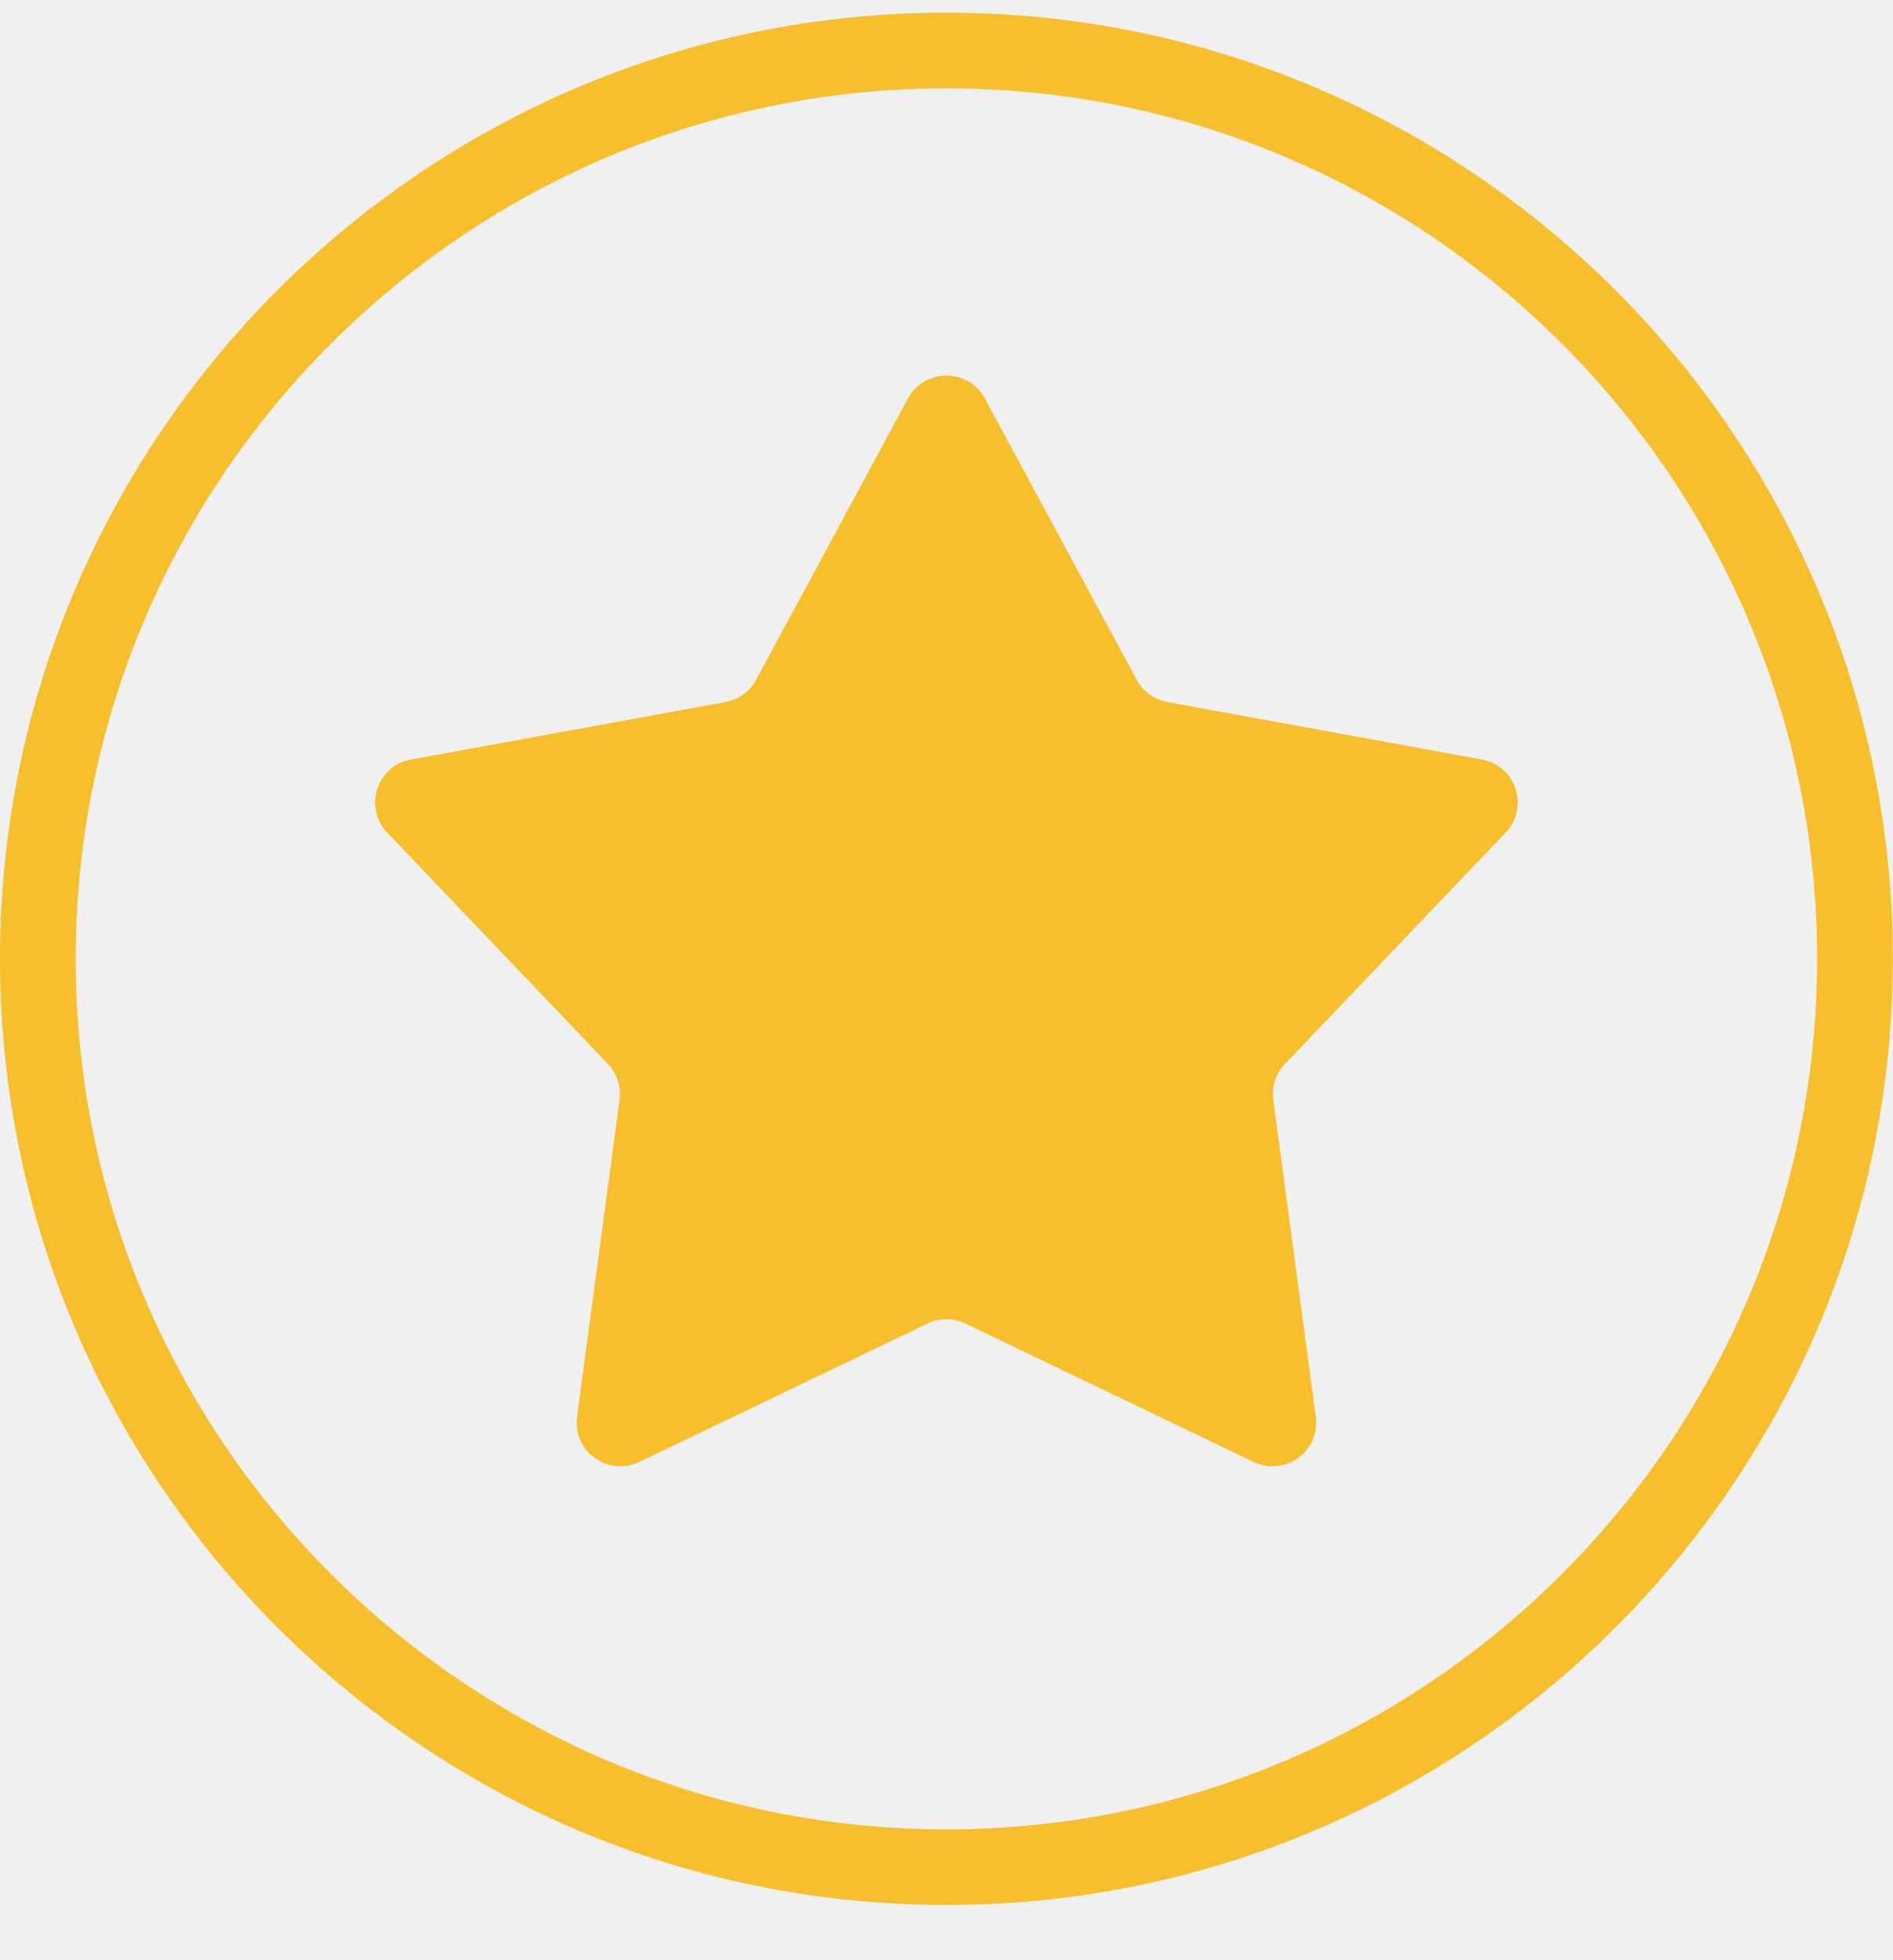
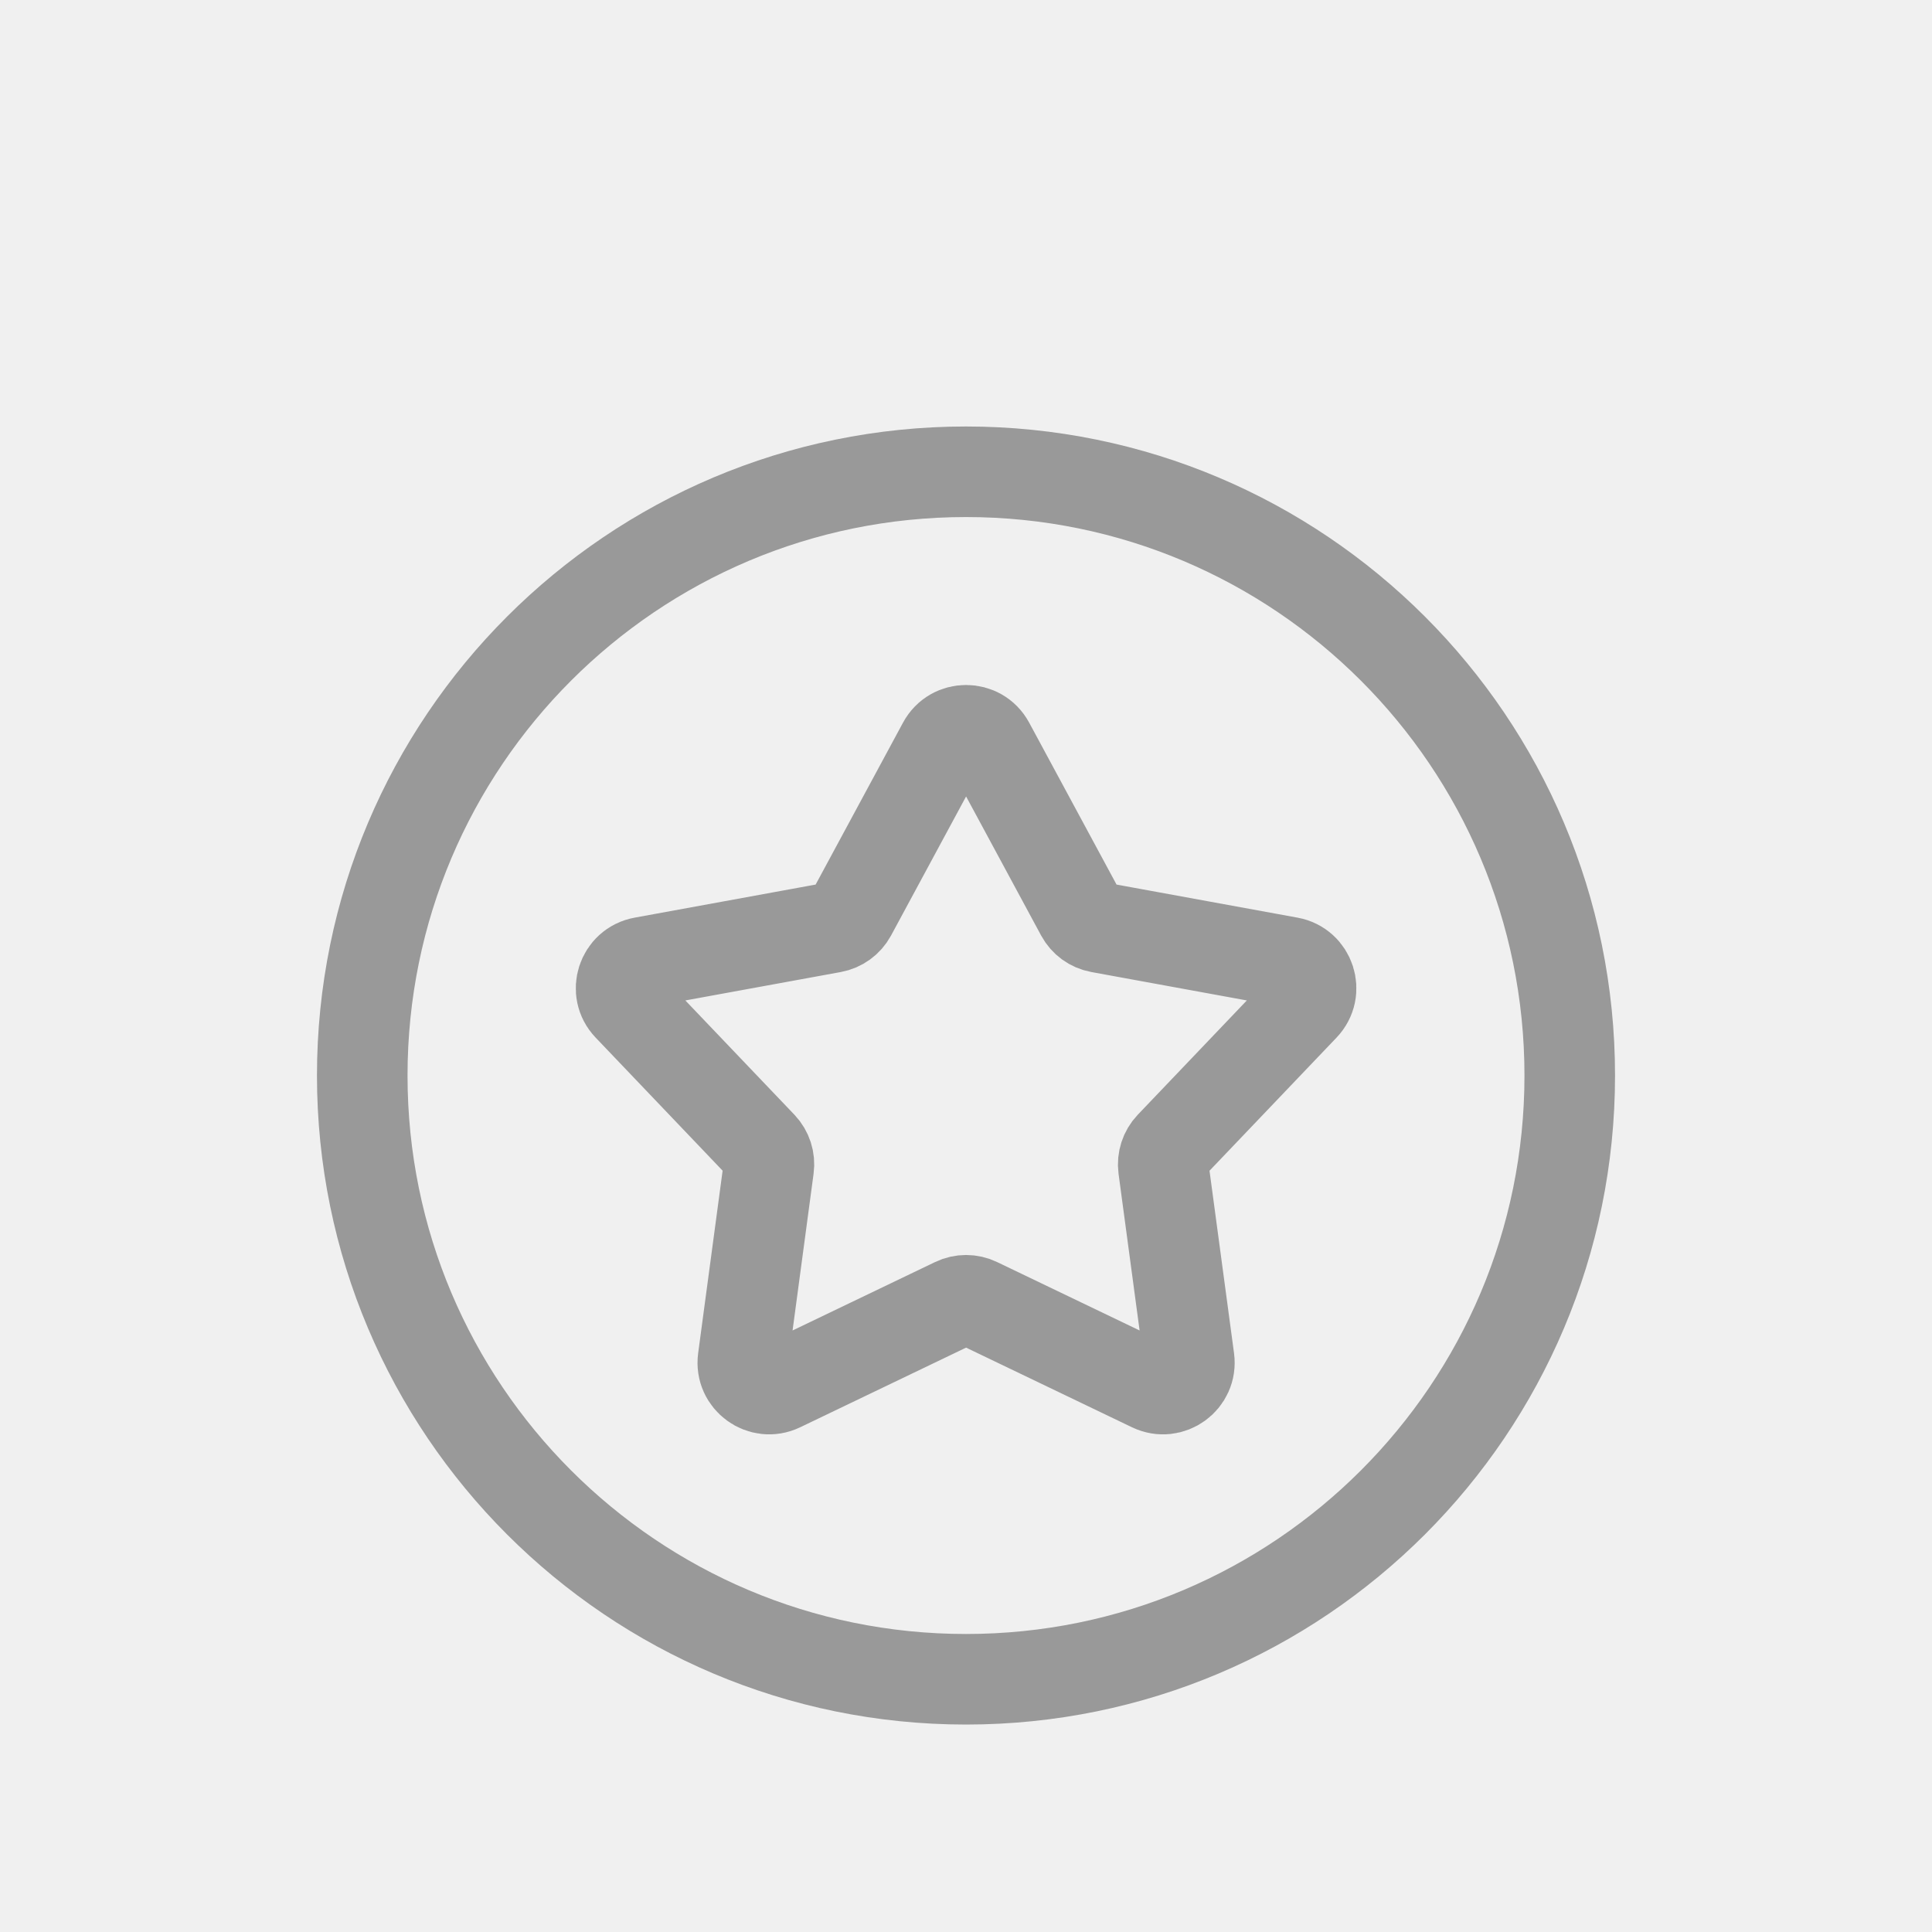
- <svg xmlns="http://www.w3.org/2000/svg" width="28" height="29" viewBox="0 0 28 29" fill="none">
-   <g opacity="0.9" clip-path="url(#clip0_1736_3344)">
-     <path d="M14 28.186C6.28 28.186 0 21.906 0 14.187C0 6.467 6.28 0.187 14 0.187C21.72 0.187 28 6.467 28 14.187C28 21.906 21.72 28.186 14 28.186ZM14 1.307C6.898 1.307 1.12 7.085 1.12 14.187C1.12 21.288 6.898 27.067 14 27.067C21.102 27.067 26.88 21.288 26.88 14.187C26.88 7.085 21.102 1.307 14 1.307Z" fill="#F8B917" />
-     <path d="M14.569 5.896L16.815 10.059C16.908 10.231 17.075 10.352 17.268 10.387L21.921 11.238C22.427 11.33 22.627 11.947 22.272 12.319L19.008 15.742C18.872 15.884 18.809 16.08 18.835 16.274L19.464 20.962C19.532 21.471 19.007 21.853 18.544 21.631L14.28 19.583C14.103 19.498 13.897 19.498 13.72 19.583L9.456 21.631C8.993 21.853 8.468 21.471 8.536 20.962L9.165 16.274C9.192 16.08 9.128 15.884 8.993 15.742L5.728 12.319C5.373 11.947 5.574 11.33 6.08 11.238L10.732 10.387C10.925 10.352 11.092 10.231 11.185 10.059L13.431 5.896C13.676 5.444 14.325 5.444 14.569 5.896Z" fill="#F8B917" />
-   </g>
-   <defs>
-     <clipPath id="clip0_1736_3344">
-       <rect width="28" height="28" fill="white" transform="translate(0 0.186523)" />
-     </clipPath>
-   </defs>
+ <svg xmlns="http://www.w3.org/2000/svg" width="32" height="32" viewBox="0 0 32 32" fill="none">
+   <circle cx="16" cy="17.814" r="10" stroke="#999999" stroke-width="1.5" />
+   <path d="M16.386 12.325L17.905 15.14C17.968 15.256 18.08 15.338 18.211 15.362L21.357 15.937C21.699 15.999 21.834 16.417 21.595 16.668L19.387 18.982C19.296 19.078 19.253 19.211 19.27 19.342L19.696 22.512C19.742 22.856 19.387 23.114 19.074 22.964L16.191 21.58C16.071 21.522 15.932 21.522 15.812 21.58L12.929 22.964C12.616 23.114 12.261 22.856 12.307 22.512L12.732 19.342C12.75 19.211 12.707 19.078 12.616 18.982L10.408 16.668C10.168 16.417 10.304 15.999 10.646 15.937L13.792 15.362C13.922 15.338 14.035 15.256 14.098 15.14L15.617 12.325C15.782 12.019 16.221 12.019 16.386 12.325Z" stroke="#999999" stroke-width="1.5" />
</svg>
